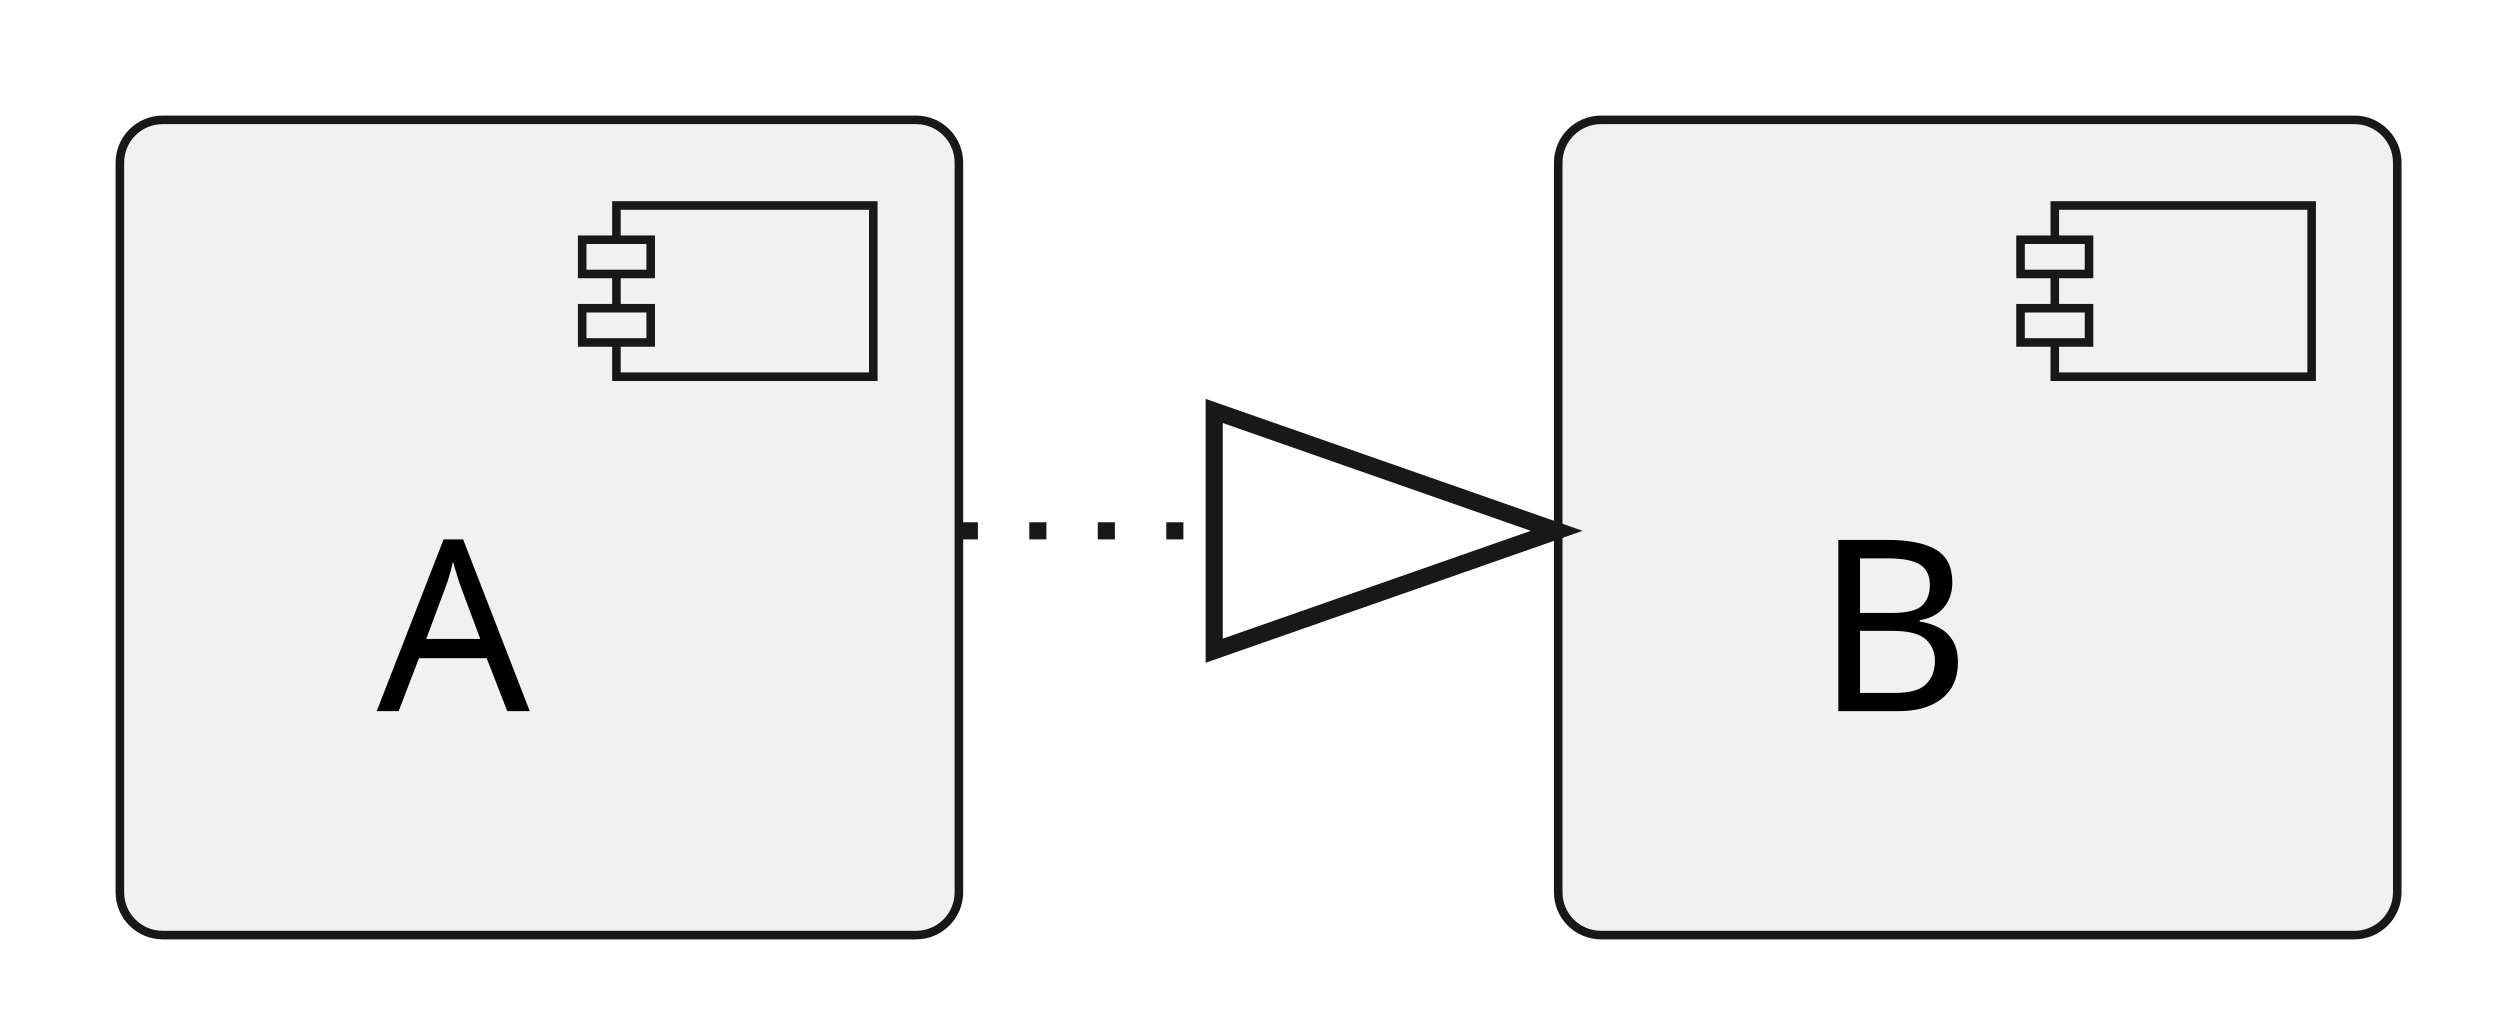
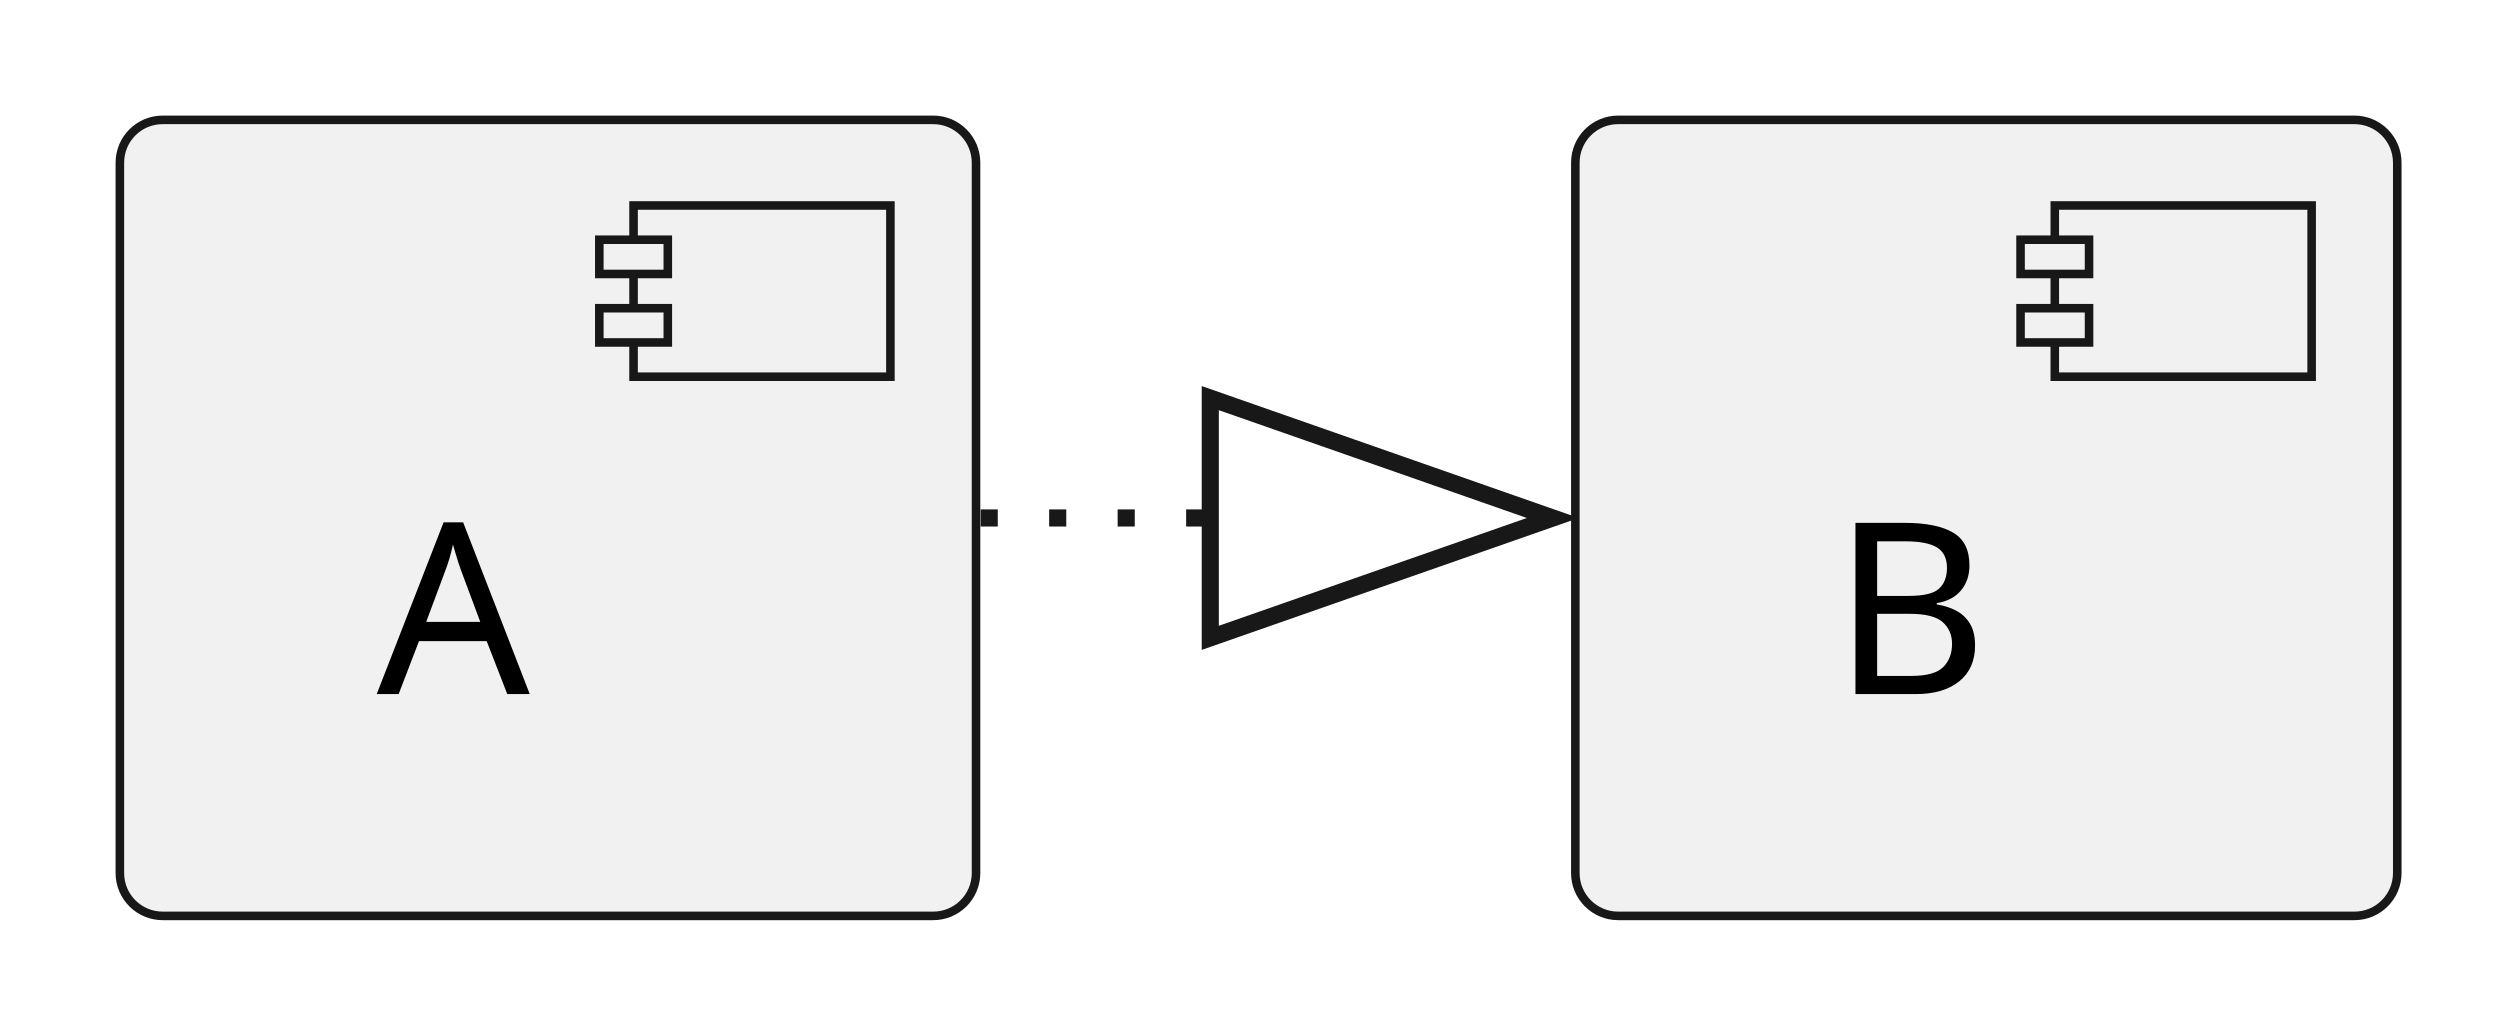
- <svg xmlns="http://www.w3.org/2000/svg" contentStyleType="text/css" height="60px" preserveAspectRatio="none" style="width:146px;height:60px;background:#FFFFFF;" version="1.1" viewBox="0 0 146 60" width="146px" zoomAndPan="magnify">
+ <svg xmlns="http://www.w3.org/2000/svg" contentStyleType="text/css" height="59px" preserveAspectRatio="none" style="width:146px;height:59px;background:#00000000;" version="1.1" viewBox="0 0 146 59" width="146px" zoomAndPan="magnify">
  <defs />
  <g>
    <g id="elem_A">
-       <rect fill="#F1F1F1" height="47.609" rx="2.5" ry="2.5" style="stroke:#181818;stroke-width:0.5;" width="49" x="7" y="7" />
-       <rect fill="#F1F1F1" height="10" style="stroke:#181818;stroke-width:0.5;" width="15" x="36" y="12" />
-       <rect fill="#F1F1F1" height="2" style="stroke:#181818;stroke-width:0.5;" width="4" x="34" y="14" />
-       <rect fill="#F1F1F1" height="2" style="stroke:#181818;stroke-width:0.5;" width="4" x="34" y="18" />
-       <text fill="#000000" font-family="sans-serif" font-size="14" lengthAdjust="spacing" textLength="9" x="22" y="41.533">A</text>
+       <rect fill="#F1F1F1" height="46.488" rx="2.5" ry="2.5" style="stroke:#181818;stroke-width:0.5;" width="50" x="7" y="7" />
+       <rect fill="#F1F1F1" height="10" style="stroke:#181818;stroke-width:0.5;" width="15" x="37" y="12" />
+       <rect fill="#F1F1F1" height="2" style="stroke:#181818;stroke-width:0.5;" width="4" x="35" y="14" />
+       <rect fill="#F1F1F1" height="2" style="stroke:#181818;stroke-width:0.5;" width="4" x="35" y="18" />
+       <text fill="#000000" font-family="sans-serif" font-size="14" lengthAdjust="spacing" textLength="10" x="22" y="40.535">A</text>
    </g>
    <g id="elem_B">
-       <rect fill="#F1F1F1" height="47.609" rx="2.5" ry="2.5" style="stroke:#181818;stroke-width:0.5;" width="49" x="91" y="7" />
+       <rect fill="#F1F1F1" height="46.488" rx="2.5" ry="2.5" style="stroke:#181818;stroke-width:0.5;" width="48" x="92" y="7" />
      <rect fill="#F1F1F1" height="10" style="stroke:#181818;stroke-width:0.5;" width="15" x="120" y="12" />
      <rect fill="#F1F1F1" height="2" style="stroke:#181818;stroke-width:0.5;" width="4" x="118" y="14" />
      <rect fill="#F1F1F1" height="2" style="stroke:#181818;stroke-width:0.5;" width="4" x="118" y="18" />
-       <text fill="#000000" font-family="sans-serif" font-size="14" lengthAdjust="spacing" textLength="9" x="106" y="41.533">B</text>
+       <text fill="#000000" font-family="sans-serif" font-size="14" lengthAdjust="spacing" textLength="8" x="107" y="40.535">B</text>
    </g>
    <g id="link_A_B">
-       <path d="M56.11,31 C61,31 65.9,31 70.79,31 " fill="none" id="A-to-B" style="stroke:#181818;stroke-width:1.0;stroke-dasharray:1.0,3.0;" />
-       <polygon fill="none" points="70.91,24,90.91,31,70.91,38,70.91,24" style="stroke:#181818;stroke-width:1.0;" />
+       <path d="M57.27,30.25 C61.75,30.25 66.23,30.25 70.71,30.25 " fill="none" id="A-to-B" style="stroke:#181818;stroke-width:1.0;stroke-dasharray:1.0,3.0;" />
+       <polygon fill="none" points="70.68,23.25,90.68,30.25,70.68,37.25,70.68,23.25" style="stroke:#181818;stroke-width:1.0;" />
    </g>
  </g>
</svg>
